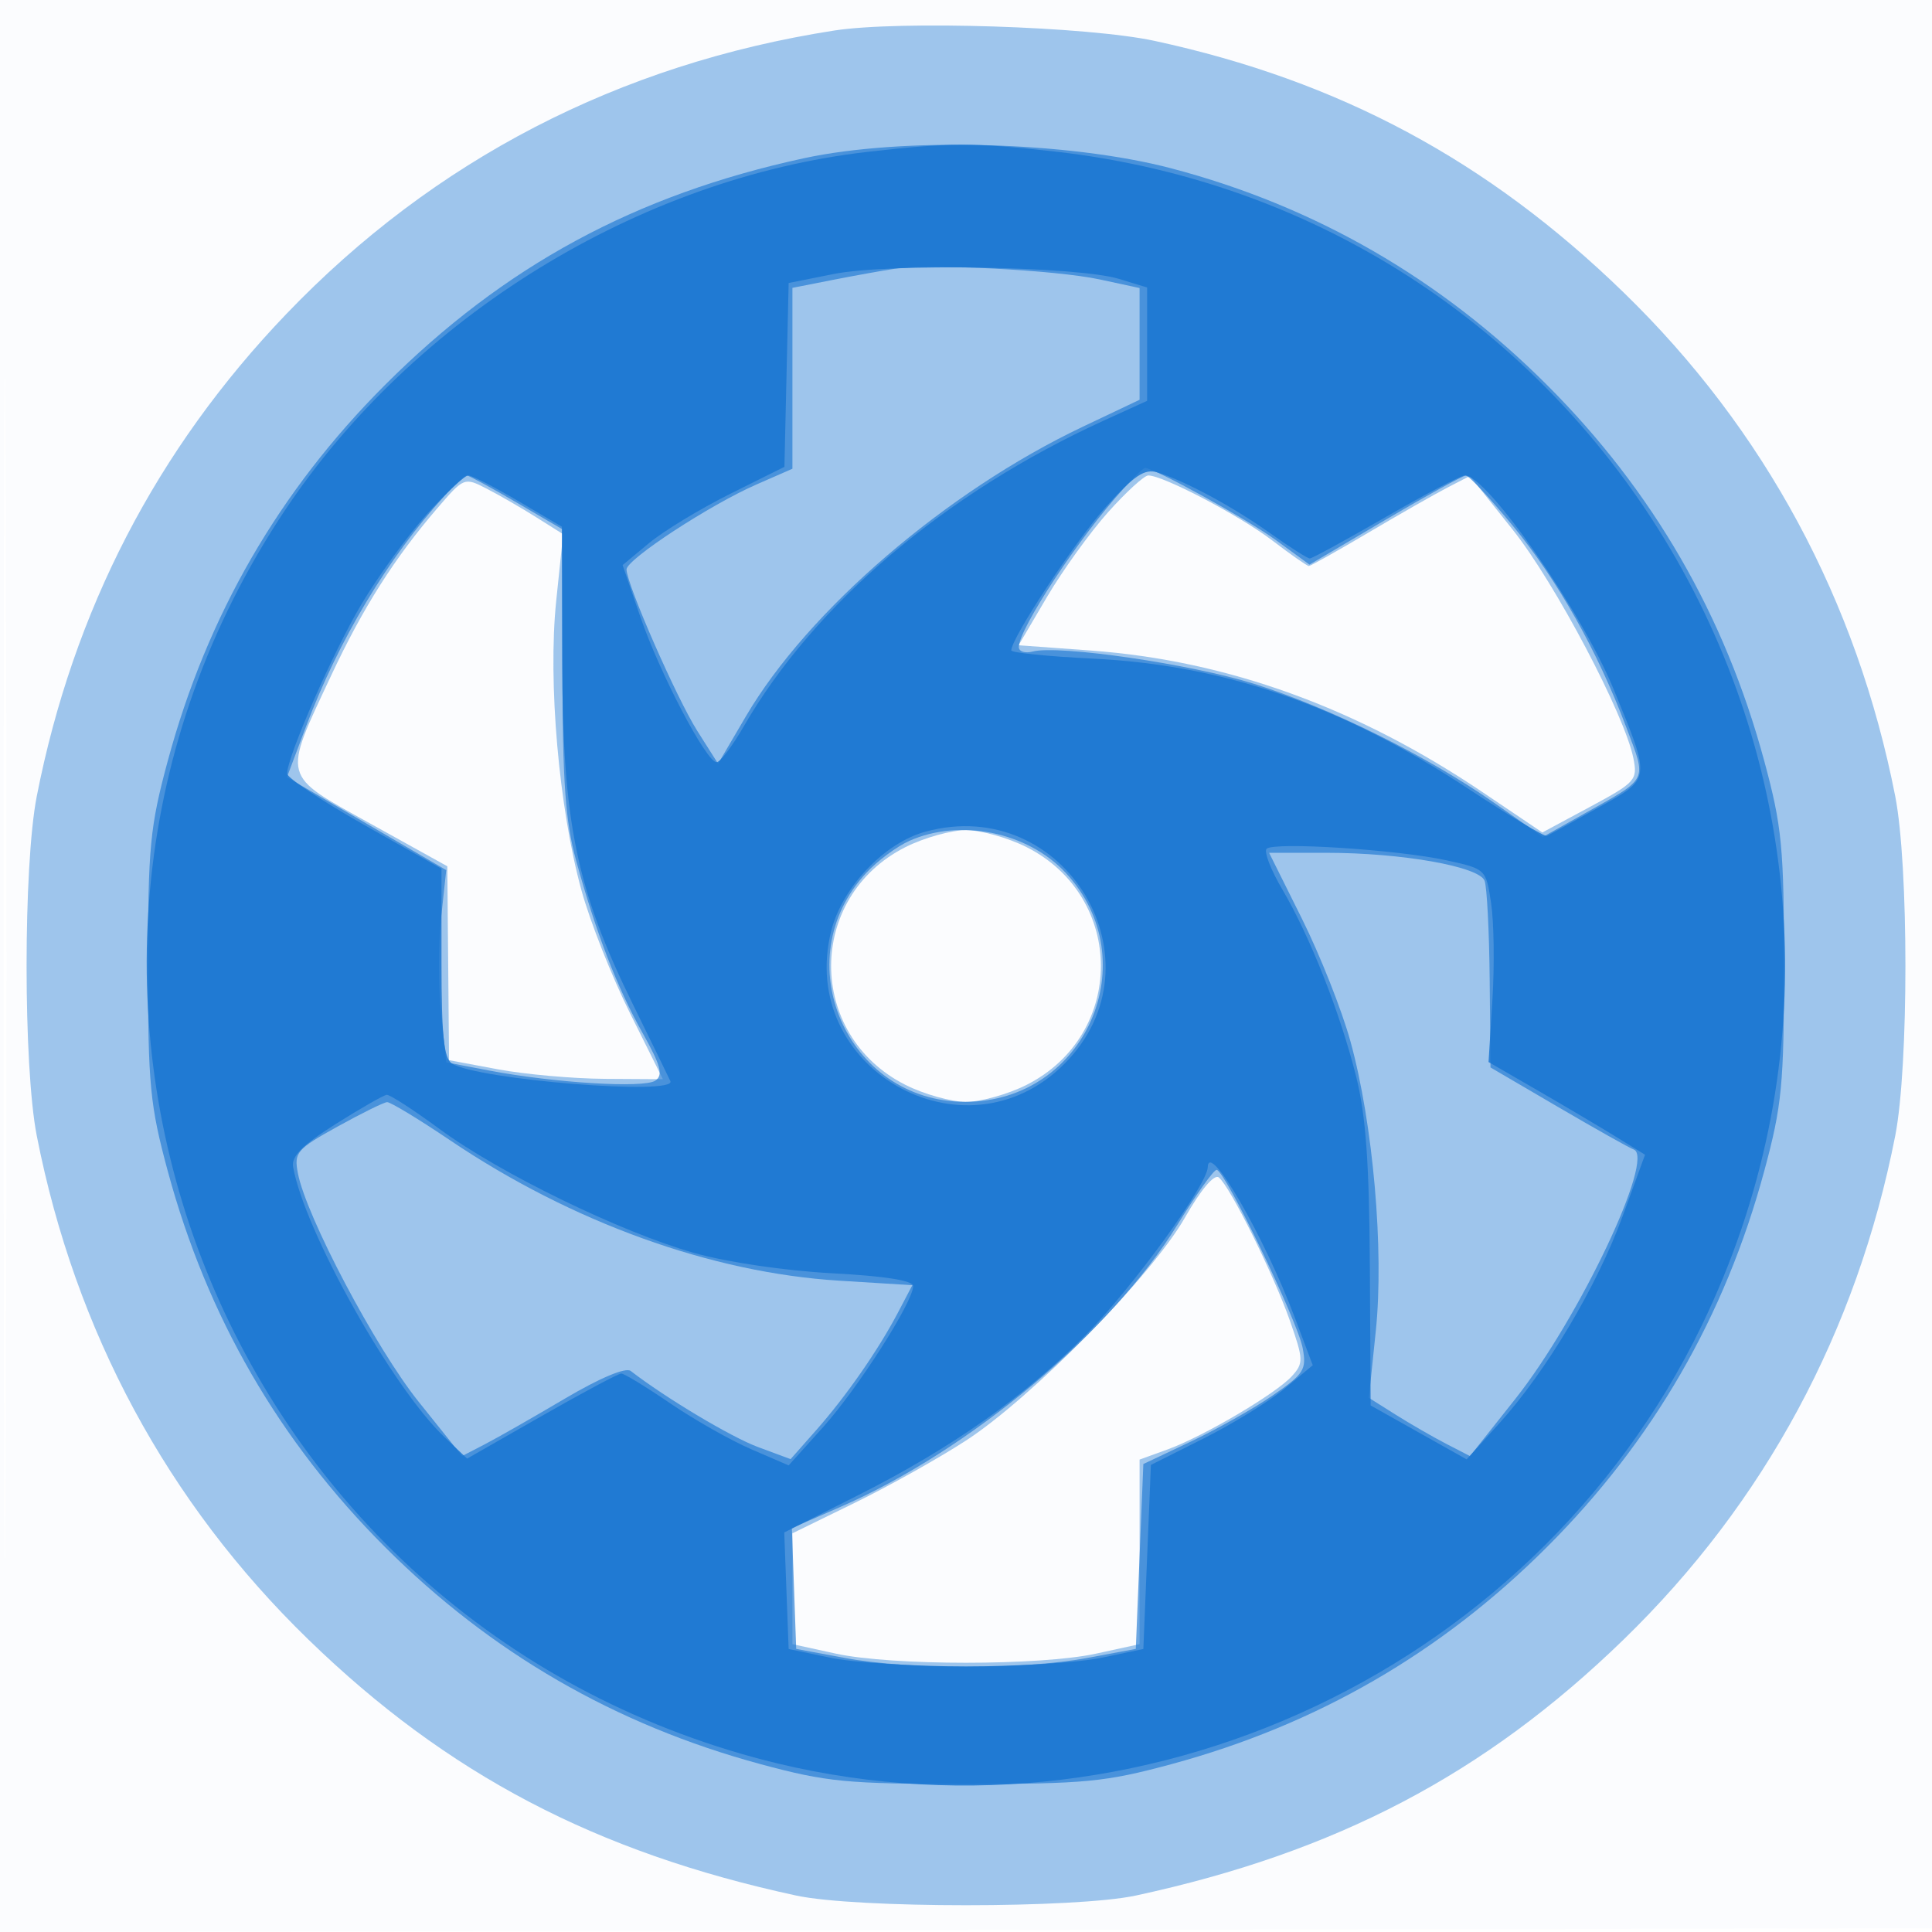
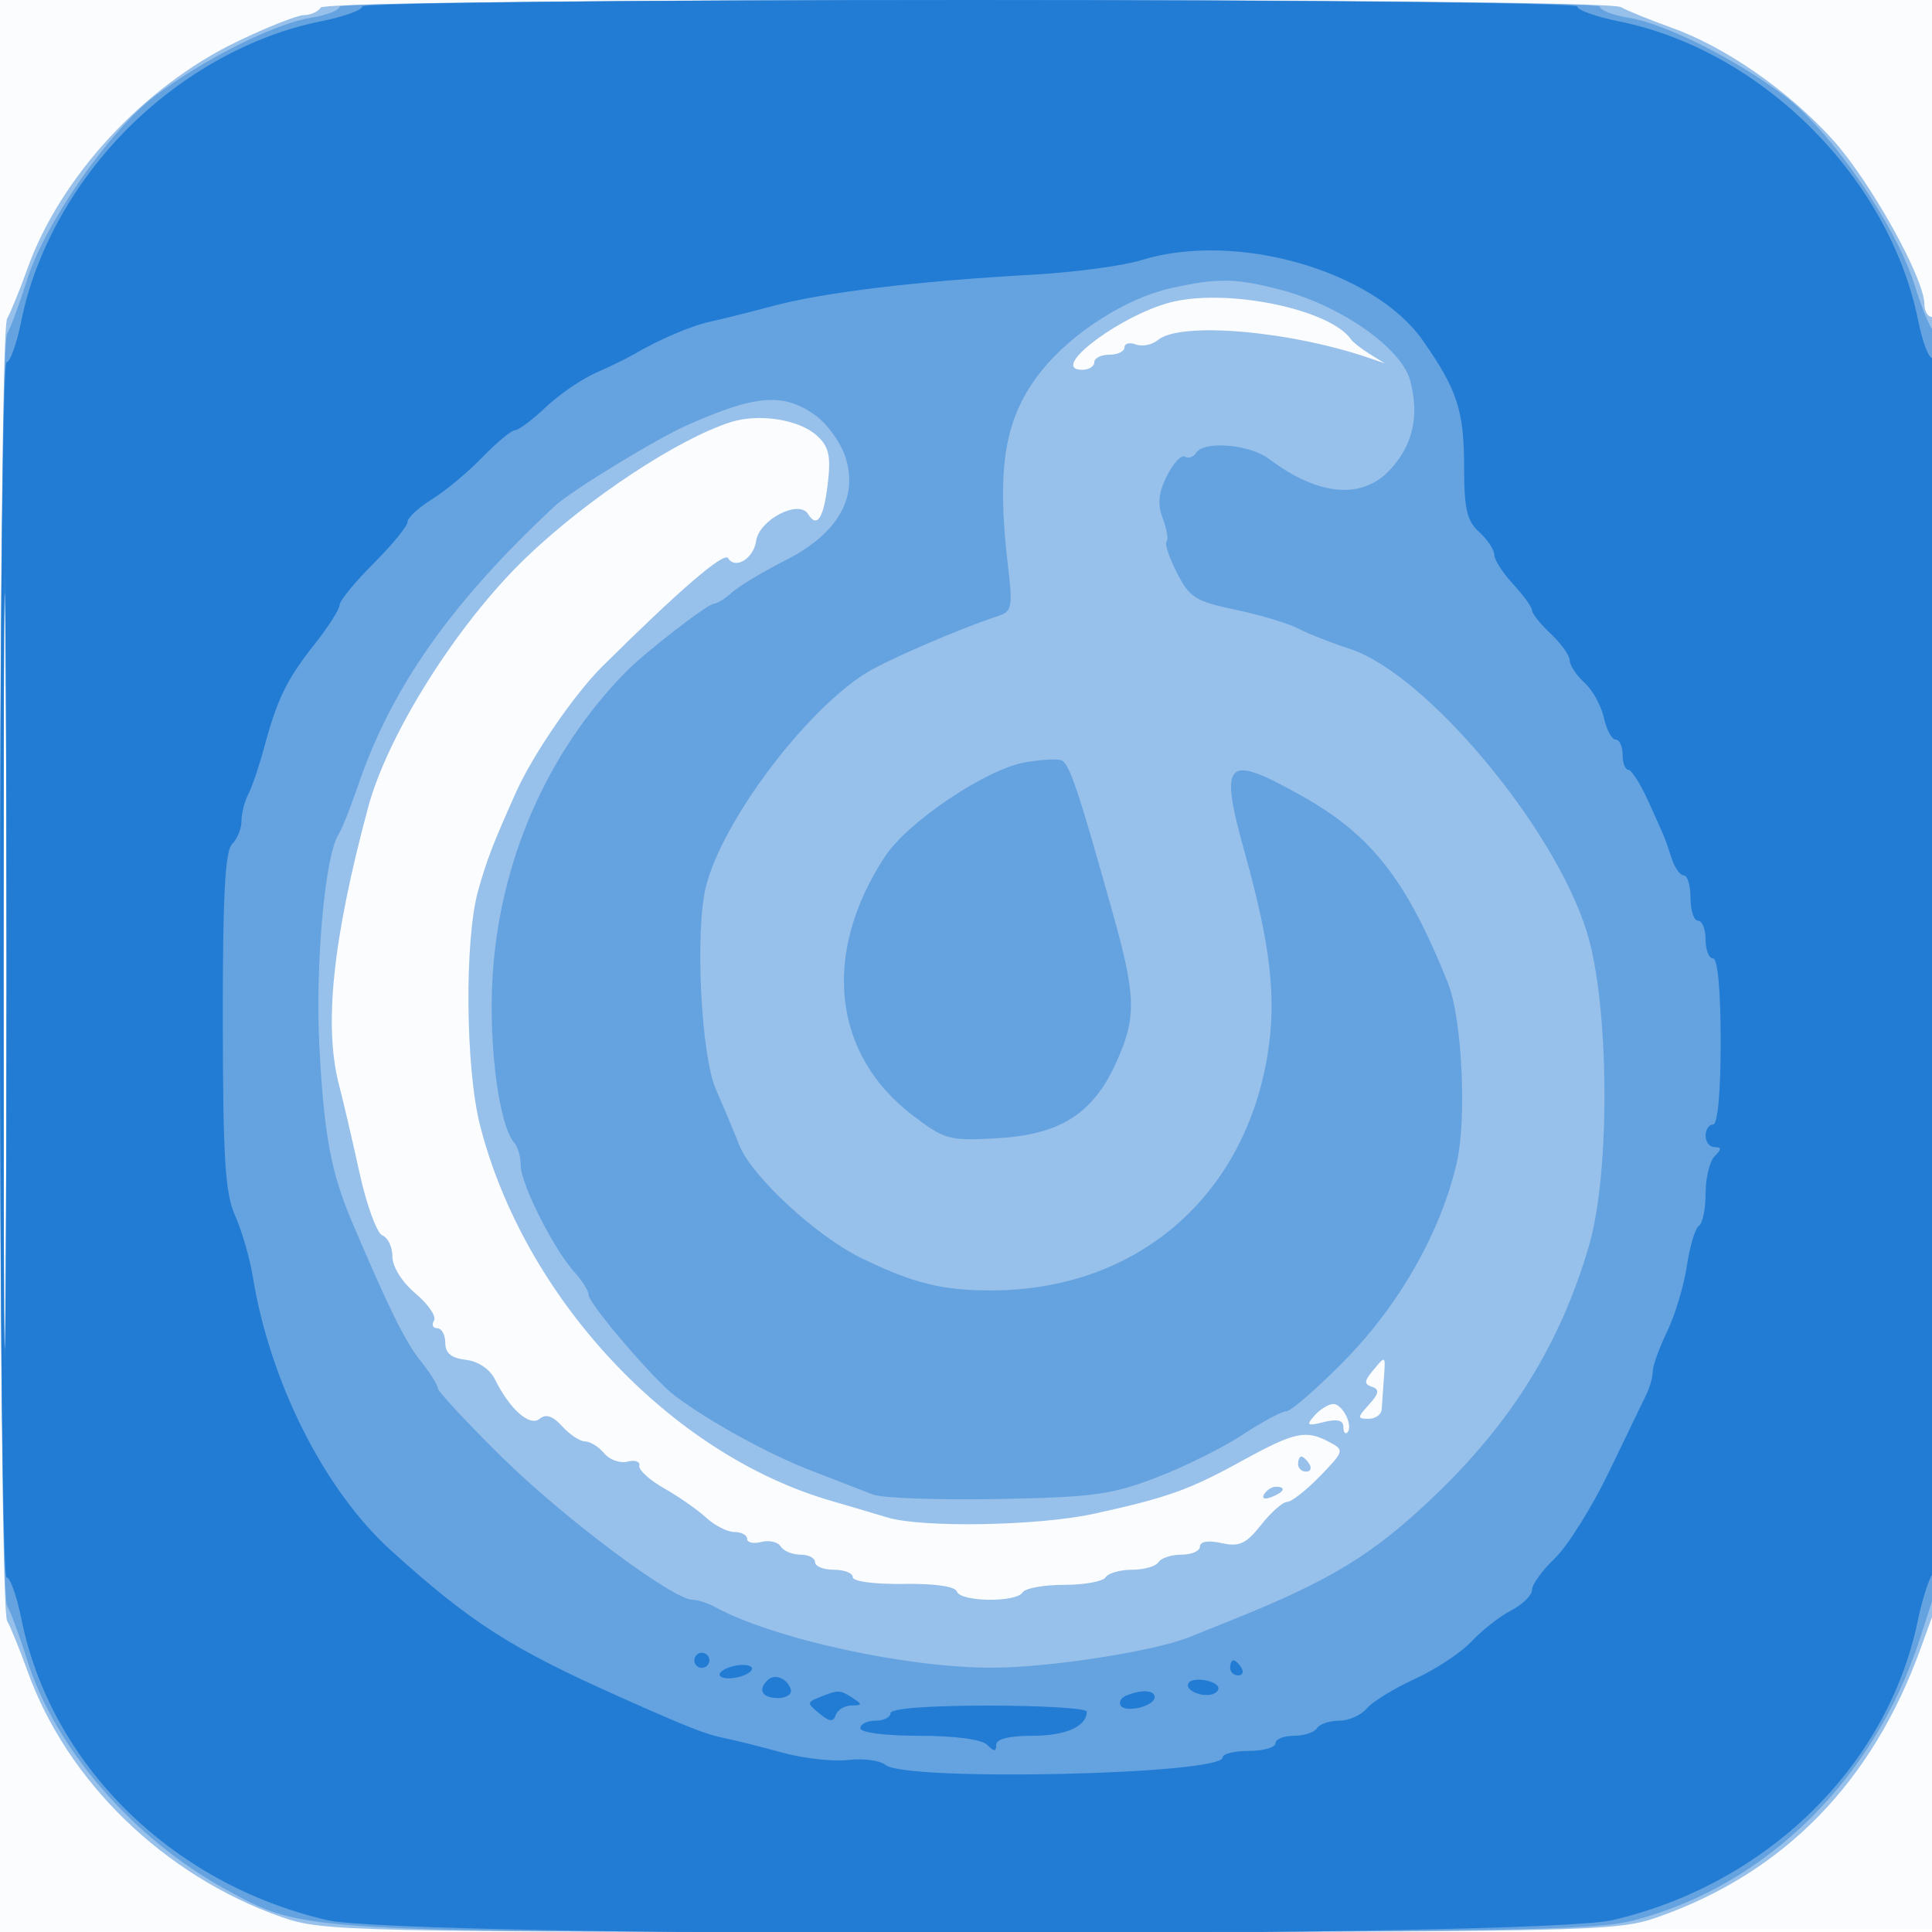
<svg xmlns="http://www.w3.org/2000/svg" width="256" height="256">
-   <path fill-opacity=".016" d="M0 128.004v128.004l128.25-.254 128.25-.254.254-127.75L257.008 0H0v128.004m.485.496c0 70.4.119 99.053.265 63.672.146-35.38.146-92.98 0-128C.604 29.153.485 58.1.485 128.5" fill="#1976D2" fill-rule="evenodd" />
-   <path fill-opacity=".414" d="M110.5 4.051C82.037 8.492 57.508 21.188 37.936 41.608 20.753 59.537 9.701 80.895 4.873 105.5c-1.801 9.181-1.801 35.819 0 45 5.086 25.923 17.318 48.612 35.98 66.739 18.375 17.848 38.091 28.197 64.647 33.931 7.912 1.708 37.088 1.708 45 0 26.556-5.734 46.272-16.083 64.647-33.931 18.662-18.127 30.894-40.816 35.98-66.739 1.801-9.181 1.801-35.819 0-45-5.086-25.923-17.318-48.612-35.98-66.739-18.016-17.5-37.679-28.049-62.147-33.342-8.851-1.915-33.839-2.719-42.5-1.368M57.937 67.355c-5.675 6.602-9.848 13.179-14.046 22.136-6.475 13.818-6.675 13.065 5.205 19.652l10.177 5.643.114 12.846.113 12.847 6.5 1.214c3.575.667 9.951 1.235 14.169 1.26l7.669.047-4.359-8.75c-2.397-4.812-5.289-12.125-6.425-16.25-2.998-10.886-4.465-27.659-3.355-38.358l.919-8.858-3.559-2.242c-1.957-1.233-4.909-2.936-6.559-3.786-2.978-1.534-3.026-1.515-6.563 2.599m88.906.496c-2.389 2.669-6.038 7.731-8.111 11.25l-3.767 6.399 9.58.7c18.028 1.316 35.321 7.575 51.975 18.814l7.848 5.295 6.334-3.404c6.009-3.23 6.304-3.56 5.738-6.405-1.147-5.77-10.374-23.254-15.998-30.312l-5.672-7.12-3.002 1.552c-1.651.854-6.361 3.538-10.467 5.966-4.107 2.428-7.65 4.414-7.875 4.414-.225 0-2.416-1.532-4.869-3.404-4.319-3.297-14.43-8.596-16.402-8.596-.533 0-2.924 2.183-5.312 4.851M119.97 112.25c-13.123 6.629-13.123 24.871 0 31.5 2.45 1.238 6.063 2.25 8.03 2.25 1.967 0 5.58-1.012 8.03-2.25 13.123-6.629 13.123-24.871 0-31.5-2.45-1.237-6.063-2.25-8.03-2.25-1.967 0-5.58 1.013-8.03 2.25M157 161.354c-4.352 7.642-20.272 23.85-29 29.524-3.575 2.325-10.213 6.041-14.75 8.26l-8.25 4.033V217.858l5.75 1.254c7.405 1.615 27.095 1.615 34.5 0l5.75-1.254v-24.456l3.648-1.32c4.794-1.733 14.437-7.412 16.54-9.741 1.553-1.719 1.535-2.204-.269-7.341-2.19-6.233-7.905-17.753-9.416-18.979-.608-.493-2.383 1.609-4.503 5.333" fill="#1976D2" fill-rule="evenodd" />
-   <path fill-opacity=".633" d="M106.5 20.973c-22.292 4.83-39.705 14.257-55.488 30.039-14.029 14.03-23.57 30.536-28.774 49.782-2.363 8.739-2.625 11.45-2.625 27.206s.262 18.467 2.625 27.206c5.204 19.246 14.745 35.752 28.774 49.782 14.03 14.029 30.536 23.57 49.782 28.774 8.739 2.363 11.45 2.625 27.206 2.625s18.467-.262 27.206-2.625c19.246-5.204 35.752-14.745 49.782-28.774 14.029-14.03 23.57-30.536 28.774-49.782 2.363-8.739 2.625-11.45 2.625-27.206s-.262-18.467-2.625-27.206c-5.204-19.246-14.745-35.752-28.774-49.782-14.091-14.09-30.744-23.693-49.782-28.705-13.549-3.567-35.609-4.171-48.706-1.334m12 14.646c-1.65.25-5.362.92-8.25 1.489L105 38.142v23.97l-4.75 2.077c-6.192 2.707-17.255 9.944-17.232 11.273.035 1.995 6.648 17.075 9.379 21.388l2.754 4.349 3.674-6.267c8.243-14.057 26.562-29.805 44.666-38.396L151 52.973V38.166l-5.25-1.133c-5.812-1.255-22.567-2.124-27.25-1.414m30.364 29.131C143.041 71.129 135 83.305 135 85.744c0 .588.826.853 1.835.589 3.458-.904 21.048 1.663 29.357 4.284 10.03 3.165 22.999 9.592 31.774 15.747l6.466 4.535 5.534-3.108c8.572-4.815 8.255-4.157 5.513-11.444-3.799-10.092-9.099-19.497-15.061-26.725-3.004-3.642-5.79-6.614-6.19-6.605-.4.009-5.225 2.667-10.721 5.907l-9.993 5.89-4.507-3.286C165.275 68.808 152.92 62 151.716 62c-.188 0-1.472 1.237-2.852 2.75m-90 1C51.41 73.915 44.842 84.856 40.56 96.241l-2.536 6.741 10.552 6.155 10.552 6.156-.681 6.353c-.374 3.495-.372 9.226.004 12.737l.683 6.383 5.683 1.085c8.602 1.642 20.516 2.366 22.019 1.338 1.068-.73.728-1.998-1.686-6.301-3.395-6.053-6.18-13.281-8.819-22.888-1.413-5.145-1.79-10.397-1.808-25.188L74.5 70.123l-6.088-3.561C65.063 64.603 62.11 63 61.849 63c-.261 0-1.605 1.237-2.985 2.75m61.636 45.667c-1.65.737-4.209 2.632-5.686 4.211-10.782 11.526-2.66 30.372 13.089 30.372 15.938 0 24.142-18.76 13.283-30.373-5.038-5.388-13.972-7.206-20.686-4.21m52.021 10.333c2.397 4.813 5.289 12.125 6.425 16.25 2.998 10.886 4.465 27.659 3.355 38.358l-.919 8.858 3.559 2.242c1.957 1.233 4.972 2.97 6.7 3.861l3.141 1.62 5.984-7.548c8.468-10.679 18.616-32.069 15.696-33.084-.529-.184-5.012-2.704-9.962-5.6l-9-5.265-.109-11.634c-.061-6.398-.364-12.295-.675-13.105-.725-1.891-10.983-3.703-20.967-3.703h-7.587l4.359 8.75M44.704 149.289c-5.391 2.986-5.757 3.417-5.238 6.149 1.091 5.733 10.297 23.167 15.988 30.278l5.776 7.216 3.002-1.552c1.651-.854 6.432-3.58 10.625-6.059 4.62-2.731 8.054-4.175 8.714-3.664 4.628 3.577 13.301 8.762 16.873 10.086l4.316 1.6 3.37-3.816c3.99-4.517 8.242-10.633 10.867-15.629l1.893-3.603-9.695-.598c-16.92-1.046-35.444-7.731-51.57-18.613-4.144-2.796-7.893-5.066-8.33-5.045-.437.022-3.403 1.484-6.591 3.25m111.329 12.97c-8.786 14.244-27.564 29.962-44.73 37.44l-6.376 2.778.286 8.006.287 8.007 6.5 1.208c8.333 1.549 23.668 1.549 32 0l6.5-1.209.5-12.249.5-12.249 6.276-2.966c3.452-1.63 8.335-4.381 10.851-6.113 4.167-2.866 4.523-3.428 3.986-6.28-.682-3.621-10.343-23.636-11.403-23.623-.39.004-2.72 3.267-5.177 7.25" fill="#1976D2" fill-rule="evenodd" />
-   <path fill-opacity=".833" d="M115 20.118C84.682 23.586 54.789 41.994 37.68 67.73-3.021 128.953 27.51 211.9 98.296 232.413c50.062 14.507 104.459-9.792 127.215-56.827C258.3 107.81 214.472 28.41 139.666 20.069c-10.711-1.194-13.857-1.188-24.666.049m-4.5 16.181l-6 1.201-.28 12.178-.28 12.179-7.22 3.599c-3.971 1.98-8.795 4.91-10.72 6.51l-3.5 2.91 2.334 6.812C87.393 89.16 93.598 101 94.954 101c.471 0 2.089-2.137 3.596-4.75 9.336-16.183 26.726-30.955 47.7-40.518l5.75-2.621V38.094l-3.75-1.144c-5.437-1.658-30.556-2.091-37.75-.651m36.061 30.844C142.51 71.649 134 84.546 134 86.18c0 .31 4.838.799 10.75 1.087 17.603.858 33.113 6.239 49.915 17.316 5.371 3.542 10.015 6.322 10.319 6.178.304-.143 3.341-1.819 6.75-3.723 7.107-3.97 7.052-3.561 2.109-15.64C209.616 81.068 197.061 63 194.11 63c-.524 0-5.238 2.475-10.478 5.5-5.239 3.025-9.774 5.5-10.077 5.5-.303 0-2.689-1.521-5.303-3.38-4.927-3.505-11.193-6.882-14.883-8.021-1.702-.526-3.071.388-6.808 4.544m-90.026 1.029c-2.558 2.845-6.464 8.226-8.681 11.958-3.706 6.237-9.746 20.006-9.814 22.37-.016.55 4.581 3.611 10.216 6.803l10.244 5.802v12.483c0 9.611.322 12.681 1.398 13.348 3.467 2.146 29.807 4.253 28.929 2.314-.187-.412-2.439-5.025-5.004-10.25-7.445-15.161-9.276-24.064-9.326-45.352l-.043-17.851-5.771-3.399C65.508 64.529 62.522 63 62.048 63c-.474 0-2.955 2.328-5.513 5.172m66.085 42.031c-5.429 1.479-11.024 7.375-12.478 13.148C105.571 141.503 127.79 154.21 141 141c13.493-13.493.151-35.847-18.38-30.797m45.208 2.27c-.369.387.572 2.813 2.091 5.39 3.672 6.227 7.668 16.356 9.778 24.784 1.284 5.128 1.741 11.474 1.817 25.216l.102 18.364 6.362 3.573 6.361 3.573 4.296-4.745c6.263-6.918 12.985-18.203 16.375-27.493l2.965-8.125-3.737-2.311c-2.056-1.271-6.722-4.035-10.369-6.143l-6.63-3.832.513-8.233c.283-4.528.206-10.283-.17-12.79-.68-4.54-.702-4.561-5.882-5.699-6.478-1.422-22.966-2.478-23.872-1.529M44.5 148.928c-4.405 2.781-5.911 4.291-5.665 5.68 1.497 8.459 13.101 29.194 20.024 35.778l3.035 2.886 9.868-5.636c5.427-3.1 10.181-5.636 10.564-5.636.383 0 3.299 1.776 6.479 3.947 3.181 2.171 8.013 4.91 10.739 6.086l4.956 2.139 4.54-5.042c4.589-5.096 11.96-16.631 11.96-18.716 0-.736-3.755-1.33-10.75-1.701-6.206-.33-13.92-1.465-18.25-2.686-9.699-2.736-25.808-10.574-33.753-16.423-3.439-2.532-6.589-4.572-7-4.534-.411.039-3.447 1.775-6.747 3.858m115.533 5.738c-.066 2.336-10.026 16.03-16.166 22.227-8.065 8.141-17.827 15.013-30.159 21.23l-9.791 4.937.291 7.72.292 7.72 5.5 1.154c3.025.634 11.125 1.153 18 1.153s14.975-.519 18-1.153l5.5-1.154.5-12.195.5-12.195 7-3.515c3.85-1.934 8.675-4.906 10.723-6.605l3.722-3.09-2.347-6.236c-4.096-10.882-11.461-23.619-11.565-19.998" fill="#1976D2" fill-rule="evenodd" />
+   <path fill="#1976D2" fill-opacity=".016" fill-rule="evenodd" d="M0 128.004v128.004l128.25-.254 128.25-.254.254-127.75L257.008 0H0v128.004m.485.496c0 70.4.119 99.053.265 63.672.146-35.38.146-92.98 0-128C.604 29.153.485 58.1.485 128.5" />
+   <path fill="#1976D2" fill-opacity=".442" fill-rule="evenodd" d="M42.5 1c-.34.55-1.332 1-2.204 1-.872 0-4.858 1.574-8.858 3.498-12.401 5.964-23.453 17.934-27.81 30.117-.961 2.687-2.17 5.666-2.688 6.621-1.263 2.333-1.263 170.195 0 172.528.518.955 1.727 3.934 2.688 6.621 5.252 14.688 18.127 27.166 33.665 32.627C42.769 255.937 45.681 256 128.5 256c82.819 0 85.731-.063 91.207-1.988 16.639-5.848 28.35-17.811 34.759-35.508l2.534-6.995v-84.755C257 70.918 256.659 42 256 42c-.55 0-1-.74-1-1.645 0-3.487-7.235-16.451-12.248-21.947-5.945-6.519-14.164-12.204-21.367-14.78-2.687-.961-5.666-2.17-6.621-2.688C212.324-.381 43.317-.322 42.5 1m113.28 38.903C149.121 41.286 138.638 49 143.417 49c.87 0 1.583-.45 1.583-1s.9-1 2-1 2-.436 2-.969c0-.532.681-.707 1.513-.388.832.32 2.152.05 2.934-.599 2.97-2.465 17.489-1.213 28.053 2.419l2 .688-2-1.24c-1.1-.682-2.225-1.564-2.5-1.96-2.668-3.84-15.553-6.641-23.22-5.048M.478 128.5c0 47.3.122 66.504.272 42.675.149-23.829.149-62.529 0-86C.6 61.704.478 81.2.478 128.5m96.348-72.566c-7.019 2.237-18.941 10.119-27.059 17.89C60.698 82.506 51.408 97.186 48.773 107c-4.716 17.564-5.899 28.989-3.821 36.884.523 1.989 1.726 7.147 2.672 11.464.946 4.316 2.318 8.076 3.048 8.357.731.28 1.328 1.546 1.328 2.813 0 1.343 1.278 3.38 3.065 4.883 1.686 1.419 2.784 3.034 2.441 3.589-.343.556-.147 1.01.435 1.01s1.059.87 1.059 1.934c0 1.361.807 2.027 2.727 2.25 1.618.187 3.179 1.228 3.839 2.559 1.983 4 4.626 6.342 5.934 5.257.831-.69 1.748-.383 3.003 1.004.994 1.098 2.357 1.996 3.03 1.996.672 0 1.808.706 2.525 1.57.716.863 2.106 1.359 3.088 1.102.982-.257 1.689-.011 1.57.547-.119.557 1.359 1.904 3.284 2.992 1.925 1.089 4.429 2.837 5.564 3.884 1.136 1.048 2.823 1.905 3.75 1.905.928 0 1.686.408 1.686.906 0 .499.849.685 1.887.413 1.038-.271 2.19-.004 2.559.594.37.598 1.545 1.087 2.613 1.087s1.941.45 1.941 1 1.125 1 2.5 1 2.5.445 2.5.988c0 .563 2.89.945 6.712.888 4.124-.062 6.856.328 7.084 1.011.461 1.384 7.859 1.479 8.704.113.34-.55 2.815-1 5.5-1s5.16-.45 5.5-1c.34-.55 1.915-1 3.5-1s3.16-.45 3.5-1c.34-.55 1.716-1 3.059-1 1.343 0 2.441-.486 2.441-1.079 0-.667 1.09-.84 2.85-.454 2.368.52 3.257.112 5.25-2.411 1.32-1.671 2.874-3.042 3.454-3.047.579-.005 2.54-1.542 4.357-3.417 3.202-3.304 3.241-3.441 1.261-4.5-3.139-1.68-4.598-1.37-11.554 2.454-7.056 3.878-9.861 4.883-19.618 7.026-7.36 1.617-22.815 1.896-27.429.496a800.065 800.065 0 0 0-7.484-2.214c-21.293-6.184-40.618-26.861-46.476-49.728-1.939-7.568-2.077-24.663-.252-31.126 1.172-4.148 1.909-6.062 5.006-13 2.223-4.979 7.74-13.022 11.471-16.72 10.204-10.116 16.1-15.193 16.637-14.324.956 1.547 3.384.058 3.719-2.281.401-2.804 5.66-5.533 6.875-3.567 1.219 1.972 2.107.529 2.652-4.311.385-3.416.078-4.671-1.493-6.092-2.353-2.13-7.678-2.957-11.4-1.771m85.046 125.729c-1.118 1.355-1.13 1.744-.061 2.103 1.009.34.916.878-.405 2.338-1.574 1.74-1.579 1.896-.061 1.896.91 0 1.692-.562 1.736-1.25.045-.687.172-2.488.283-4 .238-3.238.266-3.217-1.492-1.087m-7.697 5.913c-1.148 1.3-.981 1.414 1.25.853 1.758-.441 2.575-.241 2.575.629 0 .702.236 1.04.524.752.845-.846-.634-3.813-1.881-3.772-.629.021-1.739.713-2.468 1.538M172 194c0 .55.477 1 1.059 1s.781-.45.441-1-.816-1-1.059-1-.441.45-.441 1m-4.493 3.989c-.35.566.051.734.941.393 1.732-.665 2.049-1.382.611-1.382-.518 0-1.216.445-1.552.989" />
+   <path fill="#1976D2" fill-opacity=".393" fill-rule="evenodd" d="M45 .872c0 .48-1.71 1.146-3.8 1.48-4.814.77-14.23 5.496-20.7 10.389-6.003 4.54-14.618 16.957-16.943 24.419-.915 2.937-2.09 6.121-2.61 7.076-1.275 2.338-1.275 166.19 0 168.528.52.955 1.695 4.139 2.61 7.076 3.682 11.818 14.088 23.839 26.471 30.579C40.392 256.059 39.343 256 128.5 256c70.517 0 82.909-.216 87.965-1.533 17.552-4.572 31.898-18.696 37.937-37.35l2.598-8.026v-82.462c0-45.354-.344-82.612-.764-82.796-.421-.183-1.569-2.921-2.552-6.085-2.434-7.833-11.045-20.364-17.184-25.007-6.47-4.893-15.886-9.619-20.7-10.389-2.09-.334-3.8-1-3.8-1.48C212 .383 175.343 0 128.5 0S45 .383 45 .872m110.131 37.317c-5.905 1.319-13.035 5.864-17.066 10.879-4.96 6.173-6.084 12.741-4.476 26.161.608 5.072.47 5.799-1.201 6.349-5.449 1.794-15.256 6.045-17.888 7.755-8.18 5.313-18.842 19.638-20.965 28.167-1.458 5.859-.65 22.346 1.314 26.82 1.009 2.299 2.414 5.65 3.121 7.447 1.602 4.068 10.191 12.02 16.091 14.898 6.934 3.383 10.755 4.336 17.338 4.324 19.175-.034 33.546-12.365 36.585-31.392 1.17-7.319.385-14.27-2.971-26.334-3.519-12.652-2.714-13.505 7.402-7.848 9.313 5.208 13.97 11.158 19.439 24.83 1.88 4.699 2.528 17.978 1.164 23.869-2.108 9.112-7.589 18.772-14.828 26.136-3.65 3.712-7.134 6.75-7.742 6.75-.608 0-3.2 1.387-5.759 3.083-2.56 1.695-7.7 4.252-11.422 5.682-5.972 2.293-8.449 2.63-21.087 2.863-7.876.146-15.301-.121-16.5-.593-1.199-.473-4.867-1.891-8.15-3.153-5.583-2.144-13.409-6.431-18.043-9.883C86.719 182.938 78 172.753 78 171.582c0-.524-.847-1.882-1.882-3.018-2.719-2.983-7.118-11.7-7.118-14.106 0-1.132-.378-2.486-.839-3.008-1.999-2.264-3.392-12.552-2.917-21.557.818-15.537 7.172-30.189 17.747-40.925C85.539 86.381 93.792 80 94.59 80c.414 0 1.503-.679 2.42-1.509.917-.83 4.102-2.742 7.078-4.25 6.91-3.5 9.698-8.329 7.92-13.718-.634-1.919-2.427-4.397-3.984-5.506-4.235-3.016-7.86-2.73-17.024 1.343-4.112 1.828-15.353 8.706-17.5 10.707C59.79 79.852 51.909 91.034 47.47 104c-1.035 3.025-2.194 5.95-2.574 6.5-1.823 2.637-3.157 17.336-2.571 28.323.621 11.657 1.544 16.571 4.355 23.177 4.872 11.454 7.022 15.807 9.047 18.327 1.25 1.554 2.273 3.175 2.273 3.6 0 .425 3.836 4.553 8.524 9.173 8.164 8.045 22.584 18.83 25.24 18.878.695.012 2.045.448 3 .969 7.712 4.207 25.336 8.061 36.736 8.033 7.584-.018 21.428-2.17 26.094-4.055 1.598-.646 3.806-1.532 4.906-1.97 13.793-5.488 19.461-8.941 27.763-16.918 10.175-9.776 16.574-20.189 20.303-33.037 2.846-9.808 2.68-31.934-.312-41.557-4.321-13.896-21.338-34.203-31.396-37.465-2.397-.777-5.483-1.99-6.858-2.696-1.375-.706-5.129-1.831-8.341-2.501-5.222-1.09-6.04-1.607-7.708-4.876-1.026-2.012-1.647-3.876-1.38-4.142.267-.267.044-1.646-.496-3.065-.725-1.908-.582-3.379.551-5.649.842-1.689 1.915-2.833 2.383-2.543.469.29 1.135.069 1.481-.49 1.018-1.647 7.045-1.163 9.625.774 6.584 4.941 12.343 5.464 16.073 1.46 3.046-3.269 3.929-7.244 2.643-11.9-1.17-4.236-9.111-9.808-16.953-11.895-6.07-1.616-8.503-1.659-14.747-.266M.478 128.5c0 46.2.122 64.954.272 41.675.149-23.279.149-61.079 0-84C.6 63.254.478 82.3.478 128.5m135.383-27.492c-5.237.923-15.603 7.899-18.636 12.541-8.375 12.818-6.921 26.162 3.735 34.262 4.213 3.203 4.829 3.37 11.11 3.015 8.35-.472 12.692-3.191 15.754-9.867 2.775-6.048 2.734-8.814-.286-19.637-4.685-16.783-5.844-20.225-6.939-20.59-.604-.201-2.737-.077-4.738.276" />
+   <path fill="#1976D2" fill-opacity=".871" fill-rule="evenodd" d="M48 .862c0 .474-2.47 1.358-5.489 1.964-9.137 1.835-18.31 6.916-25.54 14.145-7.229 7.23-12.31 16.403-14.145 25.54C2.22 45.53 1.336 48 .862 48 .386 48 0 84.095 0 128.5S.386 209 .862 209c.474 0 1.358 2.47 1.964 5.489 3.887 19.356 19.927 35.163 40.527 39.941 10.166 2.357 160.128 2.357 170.294 0 20.479-4.75 36.437-20.372 40.454-39.606.612-2.928 1.515-5.752 2.006-6.274 1.16-1.234 1.187-161.85.026-161.132-.476.294-1.36-1.924-1.964-4.93-3.804-18.941-20.726-35.855-39.68-39.662C211.47 2.22 209 1.336 209 .862 209 .386 172.905 0 128.5 0S48 .386 48 .862m103.156 33.627c-2.39.746-8.915 1.61-14.5 1.921-15.117.841-27.42 2.322-34.156 4.112-3.3.876-7.125 1.834-8.5 2.127-2.397.511-6.825 2.414-10 4.295-.825.489-3.075 1.585-5 2.435-1.925.849-4.938 2.912-6.696 4.583C70.547 55.633 68.722 57 68.25 57c-.472 0-2.408 1.605-4.304 3.566-1.895 1.961-4.908 4.473-6.696 5.582-1.787 1.108-3.25 2.464-3.25 3.013 0 .548-2.025 3.022-4.5 5.497S45 79.609 45 80.161c0 .551-1.481 2.878-3.292 5.171-3.726 4.717-4.961 7.239-6.691 13.668-.667 2.475-1.618 5.281-2.114 6.236-.497.955-.903 2.553-.903 3.55 0 .998-.562 2.377-1.25 3.064-.926.926-1.244 6.997-1.227 23.45.019 18.241.311 22.842 1.637 25.802.888 1.981 1.935 5.581 2.326 8 2.272 14.03 9.515 28.387 18.347 36.366 10.575 9.554 15.854 12.936 30.167 19.325 9.186 4.101 11.559 5.036 14 5.517 1.375.271 4.798 1.129 7.606 1.907s6.751 1.223 8.763.988c2.012-.235 4.246.06 4.963.656 2.671 2.217 44.668 1.286 44.668-.99 0-.479 1.575-.871 3.5-.871s3.5-.45 3.5-1 1.098-1 2.441-1c1.343 0 2.719-.45 3.059-1 .34-.55 1.661-1 2.937-1 1.275 0 2.92-.725 3.656-1.612.736-.887 3.604-2.649 6.373-3.917 2.768-1.267 6.159-3.509 7.534-4.983 1.375-1.473 3.738-3.322 5.25-4.109 1.512-.787 2.75-2.01 2.75-2.718 0-.708 1.373-2.602 3.05-4.209 1.678-1.607 4.897-6.754 7.154-11.437 2.257-4.683 4.485-9.296 4.95-10.251.465-.955.846-2.333.846-3.063 0-.729.856-3.097 1.902-5.263 1.046-2.166 2.223-6.081 2.615-8.7.393-2.62 1.112-5.009 1.598-5.309.487-.301.885-2.23.885-4.288 0-2.058.54-4.281 1.2-4.941.933-.933.933-1.2 0-1.2-.66 0-1.2-.675-1.2-1.5s.45-1.5 1-1.5c.606 0 1-4.333 1-11s-.394-11-1-11c-.55 0-1-1.125-1-2.5s-.45-2.5-1-2.5-1-1.35-1-3-.398-3-.883-3c-.486 0-1.213-1.013-1.616-2.25-.906-2.786-.748-2.398-3.053-7.5-1.056-2.338-2.264-4.25-2.684-4.25-.42 0-.764-.9-.764-2s-.414-2-.921-2c-.506 0-1.206-1.303-1.556-2.896-.35-1.593-1.511-3.688-2.58-4.655-1.069-.968-1.943-2.286-1.943-2.93 0-.644-1.125-2.227-2.5-3.519-1.375-1.292-2.5-2.697-2.5-3.123 0-.426-1.125-1.988-2.5-3.472-1.375-1.483-2.5-3.237-2.5-3.896 0-.659-.9-2.014-2-3.009-1.626-1.472-2-3.08-2-8.608 0-7.466-.899-10.228-5.452-16.751-6.515-9.332-24.867-14.56-37.392-10.652M.477 128.5c0 44.55.122 62.921.273 40.825.15-22.097.15-58.547 0-81C.6 65.871.477 83.95.477 128.5M92 220c0 .55.45 1 1 1s1-.45 1-1-.45-1-1-1-1 .45-1 1m4.566.953c-1.063.386-1.513.948-1 1.249.514.301 1.804.232 2.868-.155 1.063-.386 1.513-.948 1-1.249-.514-.301-1.804-.232-2.868.155M163 221c0 .55.477 1 1.059 1s.781-.45.441-1-.816-1-1.059-1-.441.45-.441 1m-61.312 1.646c-1.305 1.304-.682 2.354 1.395 2.354 1.164 0 1.909-.524 1.688-1.187-.487-1.462-2.157-2.094-3.083-1.167m55.819.343c-.722 1.168 2.665 2.239 3.726 1.178.532-.532.056-1.12-1.166-1.439-1.136-.297-2.288-.18-2.56.261m-48.854 1.878c-1.758.692-1.762.797-.087 2.18 1.351 1.116 1.857 1.163 2.18.203.231-.687 1.171-1.257 2.087-1.265 1.442-.014 1.464-.147.167-.985-1.718-1.11-1.852-1.114-4.347-.133m40.591-.203c-.691.279-1.028.876-.749 1.328.639 1.033 4.505.082 4.505-1.109 0-.945-1.708-1.045-3.756-.219M118 227c0 .55-.9 1-2 1s-2 .45-2 1c0 .581 3.267 1 7.8 1 4.733 0 8.272.472 9 1.2.933.933 1.2.933 1.2 0 0-.767 1.733-1.2 4.8-1.2 4.427 0 7.2-1.233 7.2-3.2 0-.44-5.85-.8-13-.8-8 0-13 .385-13 1" />
</svg>
